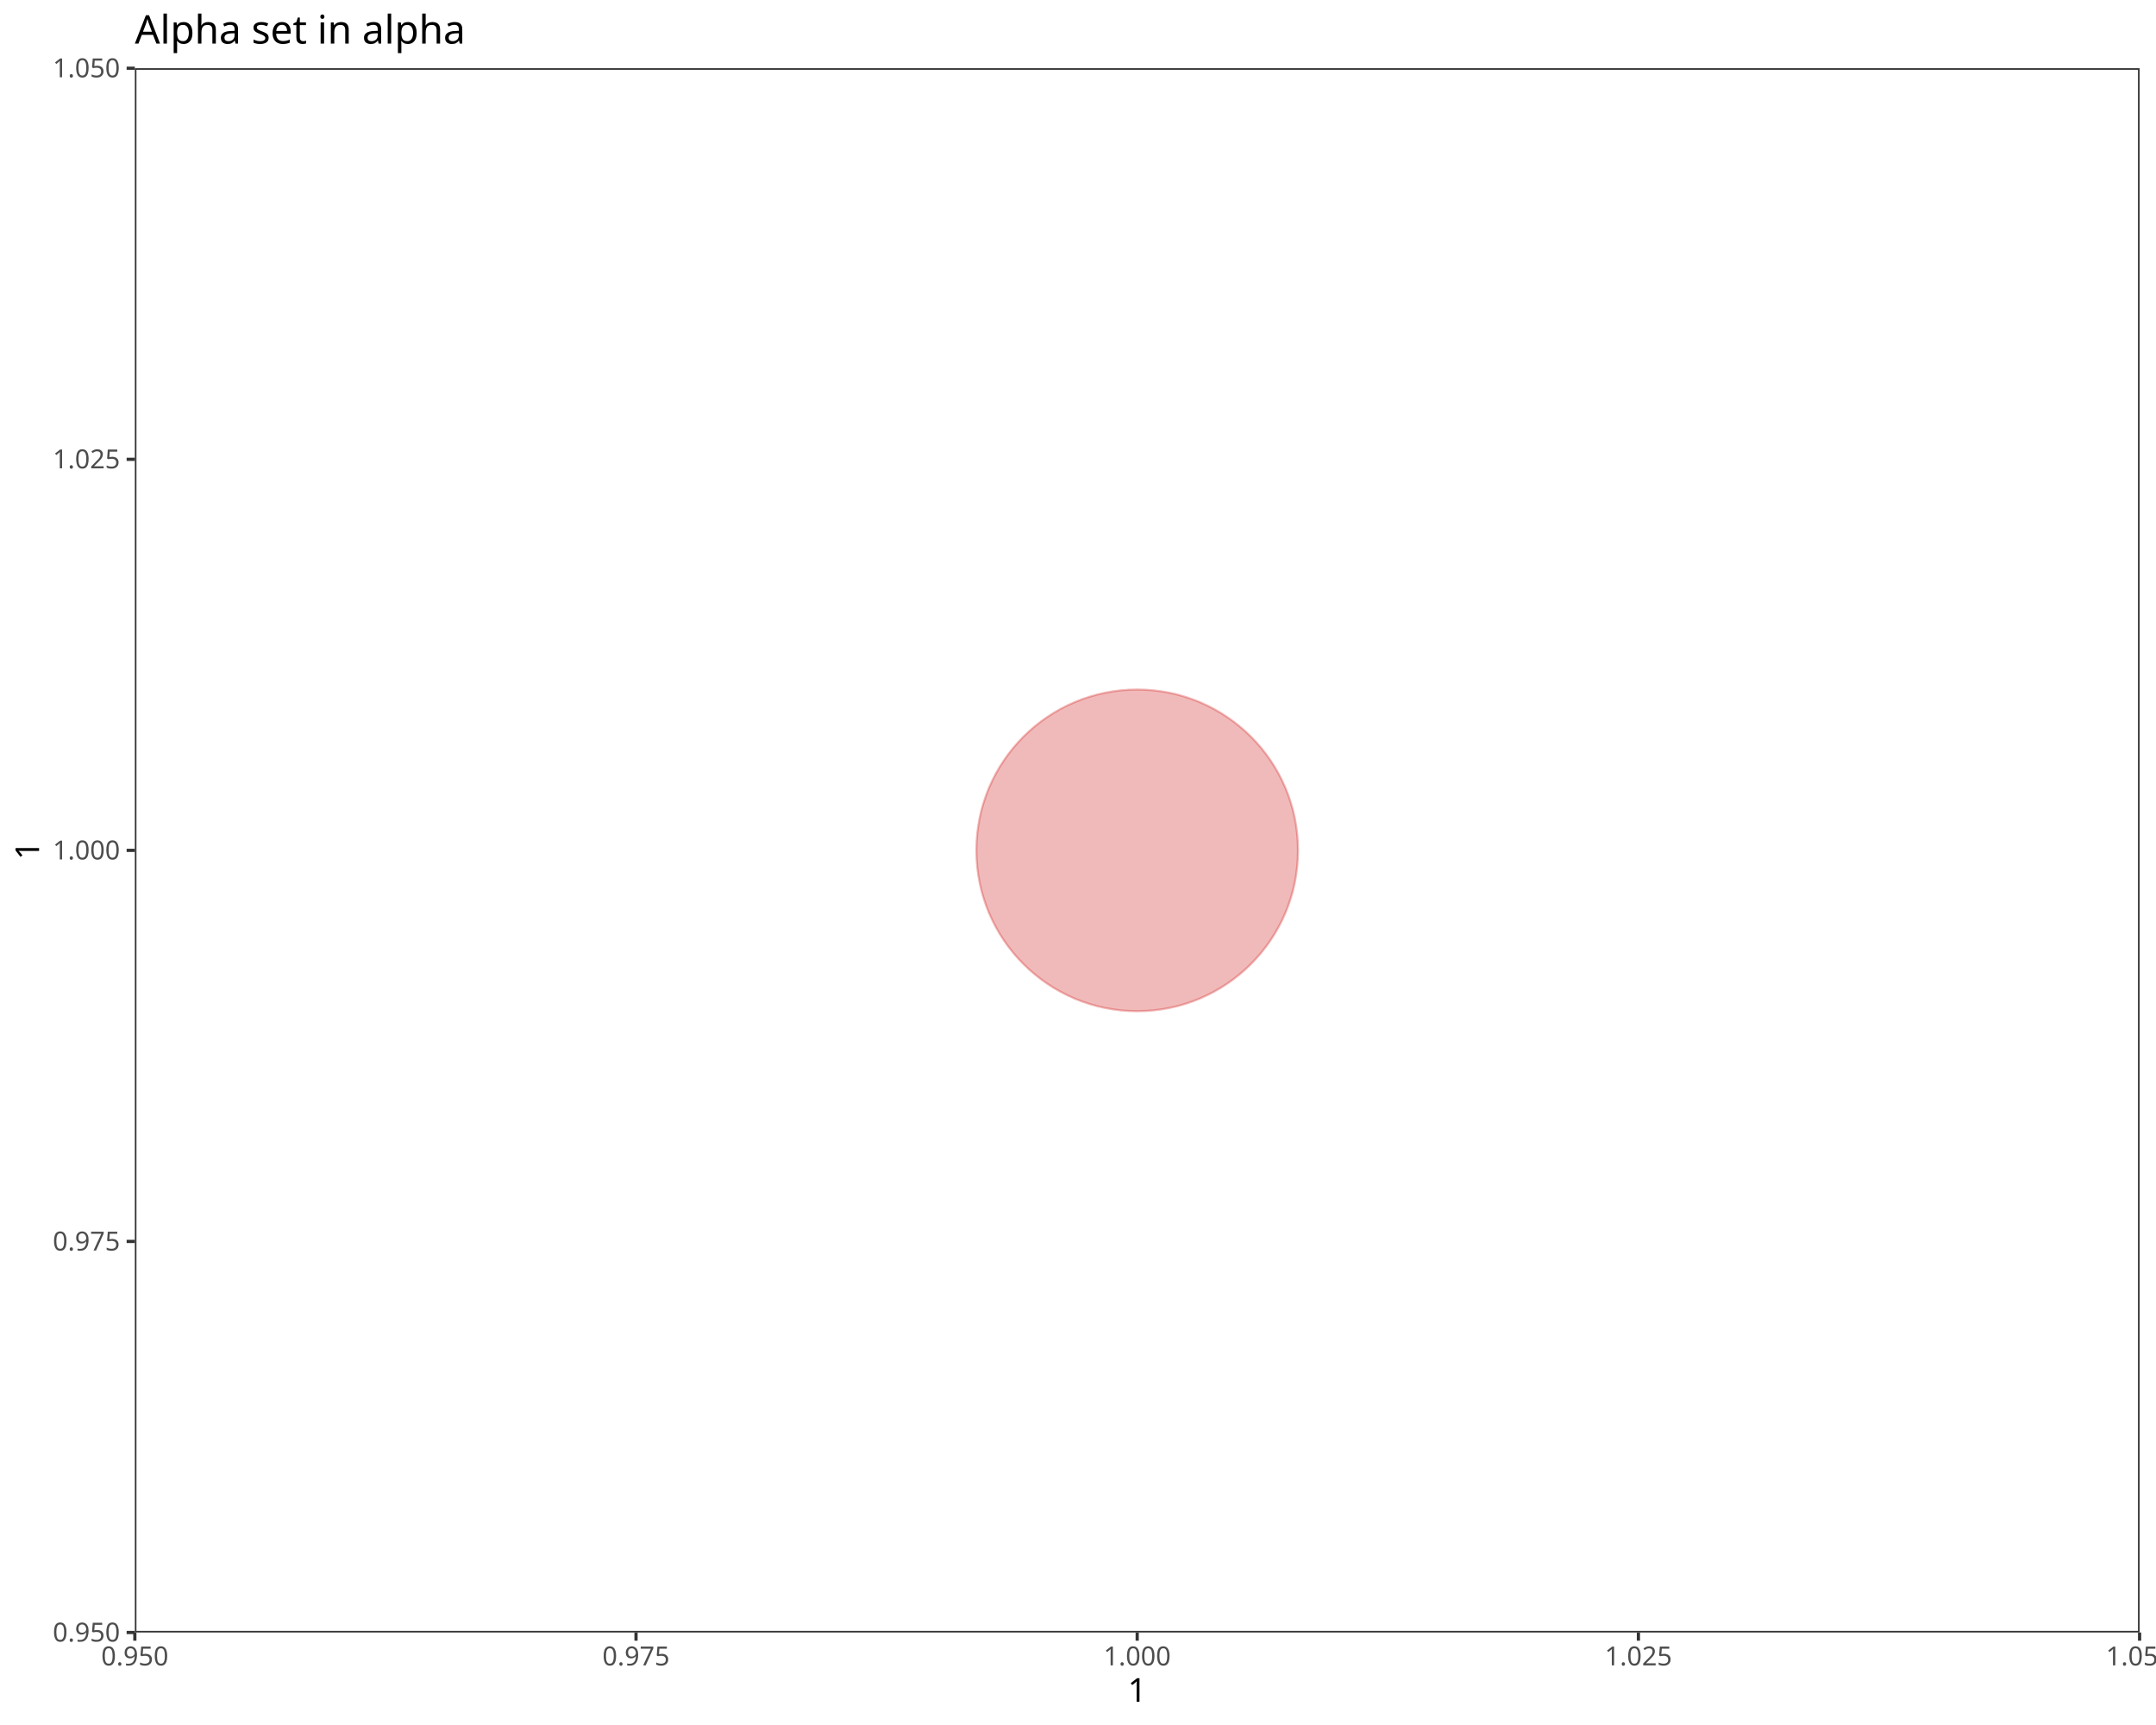
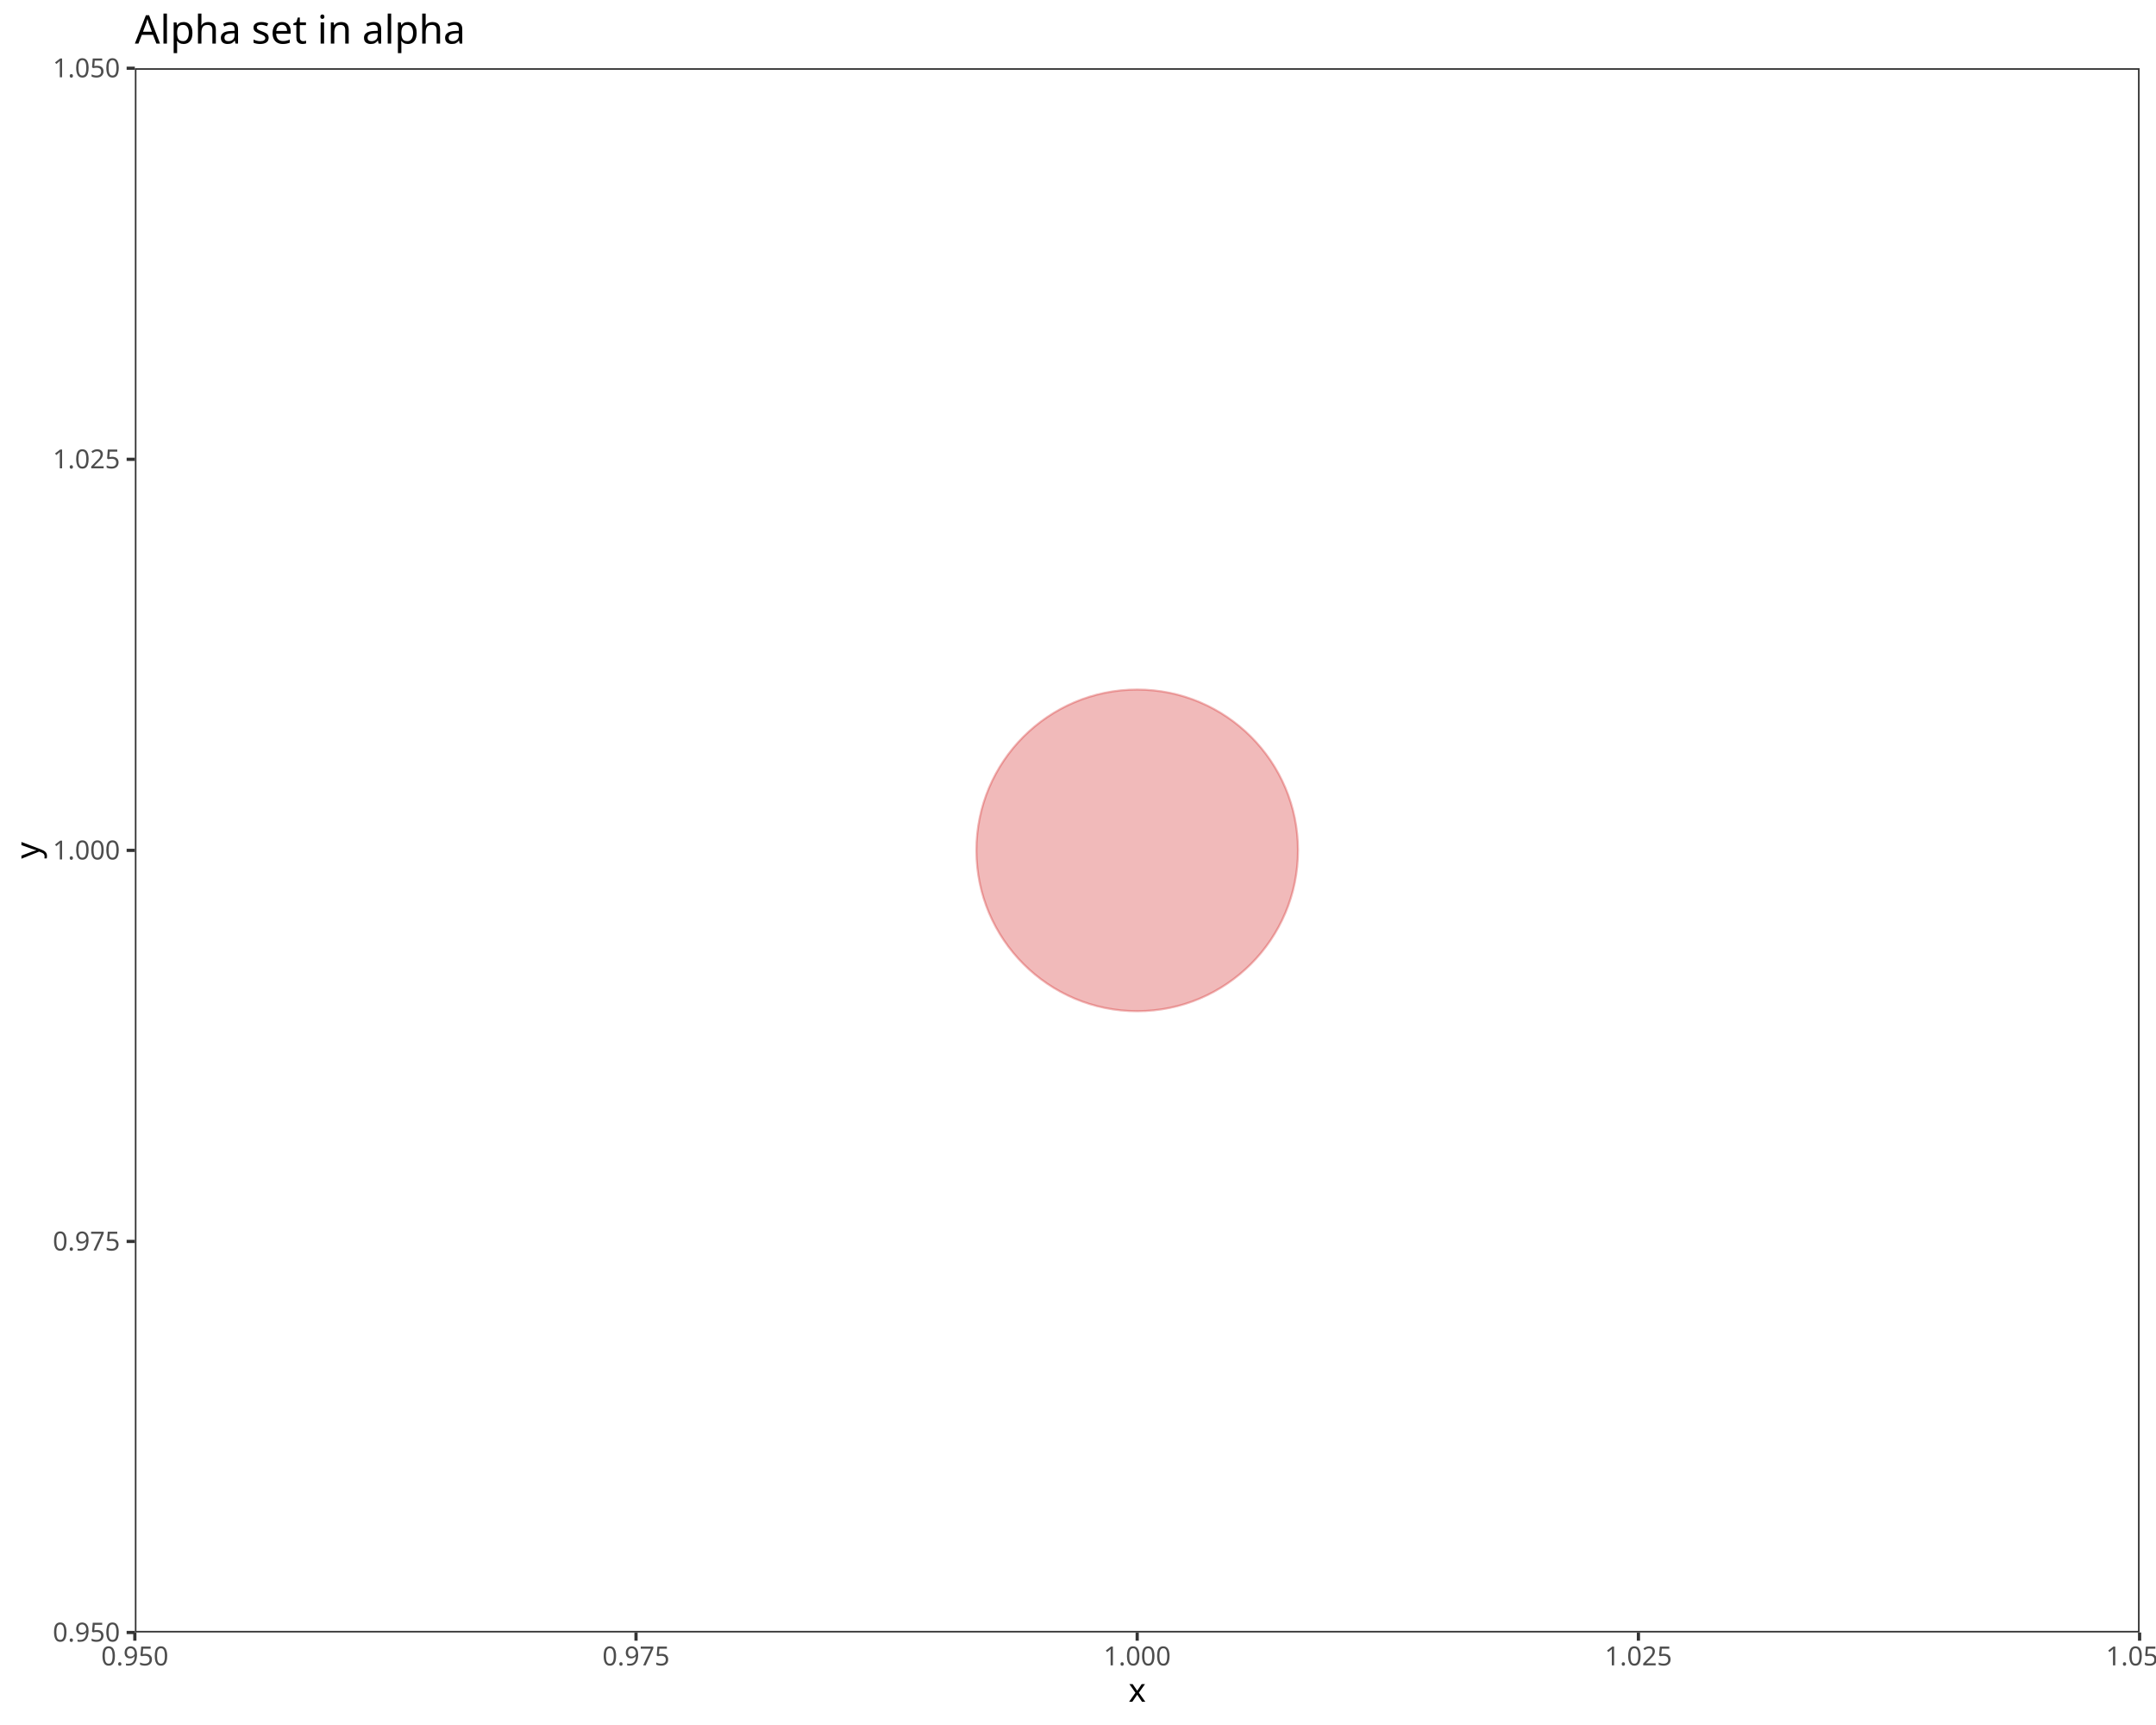
<svg xmlns="http://www.w3.org/2000/svg" class="svglite" data-engine-version="2.0" width="720.00pt" height="576.00pt" viewBox="0 0 720.00 576.00">
  <defs>
    <style type="text/css">
    .svglite line, .svglite polyline, .svglite polygon, .svglite path, .svglite rect, .svglite circle {
      fill: none;
      stroke: #000000;
      stroke-linecap: round;
      stroke-linejoin: round;
      stroke-miterlimit: 10.00;
    }
  </style>
  </defs>
  <rect width="100%" height="100%" style="stroke: none; fill: #FFFFFF;" />
  <defs>
    <clipPath id="cpMC4wMHw3MjAuMDB8MC4wMHw1NzYuMDA=">
      <rect x="0.00" y="0.00" width="720.00" height="576.00" />
    </clipPath>
  </defs>
  <g clip-path="url(#cpMC4wMHw3MjAuMDB8MC4wMHw1NzYuMDA=)">
    <rect x="0.00" y="0.00" width="720.00" height="576.00" style="stroke-width: 1.07; stroke: #FFFFFF; fill: #FFFFFF;" />
  </g>
  <defs>
    <clipPath id="cpNDUuMDN8NzE0LjUyfDIyLjc4fDU0NS4xMQ==">
      <rect x="45.03" y="22.78" width="669.49" height="522.33" />
    </clipPath>
  </defs>
  <g clip-path="url(#cpNDUuMDN8NzE0LjUyfDIyLjc4fDU0NS4xMQ==)">
    <rect x="45.03" y="22.78" width="669.49" height="522.33" style="stroke-width: 1.07; stroke: none; fill: #FFFFFF;" />
    <circle cx="379.77" cy="283.95" r="53.70" style="stroke-width: 0.71; stroke: #CC0000; stroke-opacity: 0.27; fill: #CC0000; fill-opacity: 0.27;" />
    <rect x="45.03" y="22.78" width="669.49" height="522.33" style="stroke-width: 1.07; stroke: #333333;" />
  </g>
  <g clip-path="url(#cpMC4wMHw3MjAuMDB8MC4wMHw1NzYuMDA=)">
    <text x="40.10" y="548.14" text-anchor="end" style="font-size: 8.80px; fill: #4D4D4D; font-family: sans;" textLength="22.02px" lengthAdjust="spacingAndGlyphs">0.950</text>
    <text x="40.10" y="417.56" text-anchor="end" style="font-size: 8.80px; fill: #4D4D4D; font-family: sans;" textLength="22.02px" lengthAdjust="spacingAndGlyphs">0.975</text>
    <text x="40.10" y="286.98" text-anchor="end" style="font-size: 8.80px; fill: #4D4D4D; font-family: sans;" textLength="22.02px" lengthAdjust="spacingAndGlyphs">1.000</text>
    <text x="40.10" y="156.39" text-anchor="end" style="font-size: 8.80px; fill: #4D4D4D; font-family: sans;" textLength="22.02px" lengthAdjust="spacingAndGlyphs">1.025</text>
    <text x="40.10" y="25.81" text-anchor="end" style="font-size: 8.80px; fill: #4D4D4D; font-family: sans;" textLength="22.02px" lengthAdjust="spacingAndGlyphs">1.050</text>
    <polyline points="42.29,545.11 45.03,545.11 " style="stroke-width: 1.07; stroke: #333333; stroke-linecap: butt;" />
    <polyline points="42.29,414.53 45.03,414.53 " style="stroke-width: 1.07; stroke: #333333; stroke-linecap: butt;" />
    <polyline points="42.29,283.95 45.03,283.95 " style="stroke-width: 1.07; stroke: #333333; stroke-linecap: butt;" />
    <polyline points="42.29,153.37 45.03,153.37 " style="stroke-width: 1.07; stroke: #333333; stroke-linecap: butt;" />
    <polyline points="42.29,22.78 45.03,22.78 " style="stroke-width: 1.07; stroke: #333333; stroke-linecap: butt;" />
    <polyline points="45.03,547.85 45.03,545.11 " style="stroke-width: 1.07; stroke: #333333; stroke-linecap: butt;" />
    <polyline points="212.40,547.85 212.40,545.11 " style="stroke-width: 1.07; stroke: #333333; stroke-linecap: butt;" />
    <polyline points="379.77,547.85 379.77,545.11 " style="stroke-width: 1.07; stroke: #333333; stroke-linecap: butt;" />
    <polyline points="547.15,547.85 547.15,545.11 " style="stroke-width: 1.07; stroke: #333333; stroke-linecap: butt;" />
    <polyline points="714.52,547.85 714.52,545.11 " style="stroke-width: 1.07; stroke: #333333; stroke-linecap: butt;" />
    <text x="45.03" y="556.10" text-anchor="middle" style="font-size: 8.80px; fill: #4D4D4D; font-family: sans;" textLength="22.02px" lengthAdjust="spacingAndGlyphs">0.950</text>
    <text x="212.40" y="556.10" text-anchor="middle" style="font-size: 8.80px; fill: #4D4D4D; font-family: sans;" textLength="22.02px" lengthAdjust="spacingAndGlyphs">0.975</text>
    <text x="379.77" y="556.10" text-anchor="middle" style="font-size: 8.80px; fill: #4D4D4D; font-family: sans;" textLength="22.02px" lengthAdjust="spacingAndGlyphs">1.000</text>
    <text x="547.15" y="556.10" text-anchor="middle" style="font-size: 8.80px; fill: #4D4D4D; font-family: sans;" textLength="22.02px" lengthAdjust="spacingAndGlyphs">1.025</text>
    <text x="714.52" y="556.10" text-anchor="middle" style="font-size: 8.80px; fill: #4D4D4D; font-family: sans;" textLength="22.02px" lengthAdjust="spacingAndGlyphs">1.050</text>
-     <text x="379.77" y="568.24" text-anchor="middle" style="font-size: 11.00px; font-family: sans;" textLength="6.12px" lengthAdjust="spacingAndGlyphs">1</text>
-     <text transform="translate(13.05,283.95) rotate(-90)" text-anchor="middle" style="font-size: 11.00px; font-family: sans;" textLength="6.12px" lengthAdjust="spacingAndGlyphs">1</text>
+     <text x="379.77" y="568.24" text-anchor="middle" style="font-size: 11.00px; font-family: sans;" textLength="5.50px" lengthAdjust="spacingAndGlyphs">x</text>
+     <text transform="translate(13.05,283.95) rotate(-90)" text-anchor="middle" style="font-size: 11.00px; font-family: sans;" textLength="5.50px" lengthAdjust="spacingAndGlyphs">y</text>
    <text x="45.03" y="14.56" style="font-size: 13.20px; font-family: sans;" textLength="104.95px" lengthAdjust="spacingAndGlyphs">Alpha set in alpha</text>
  </g>
</svg>
